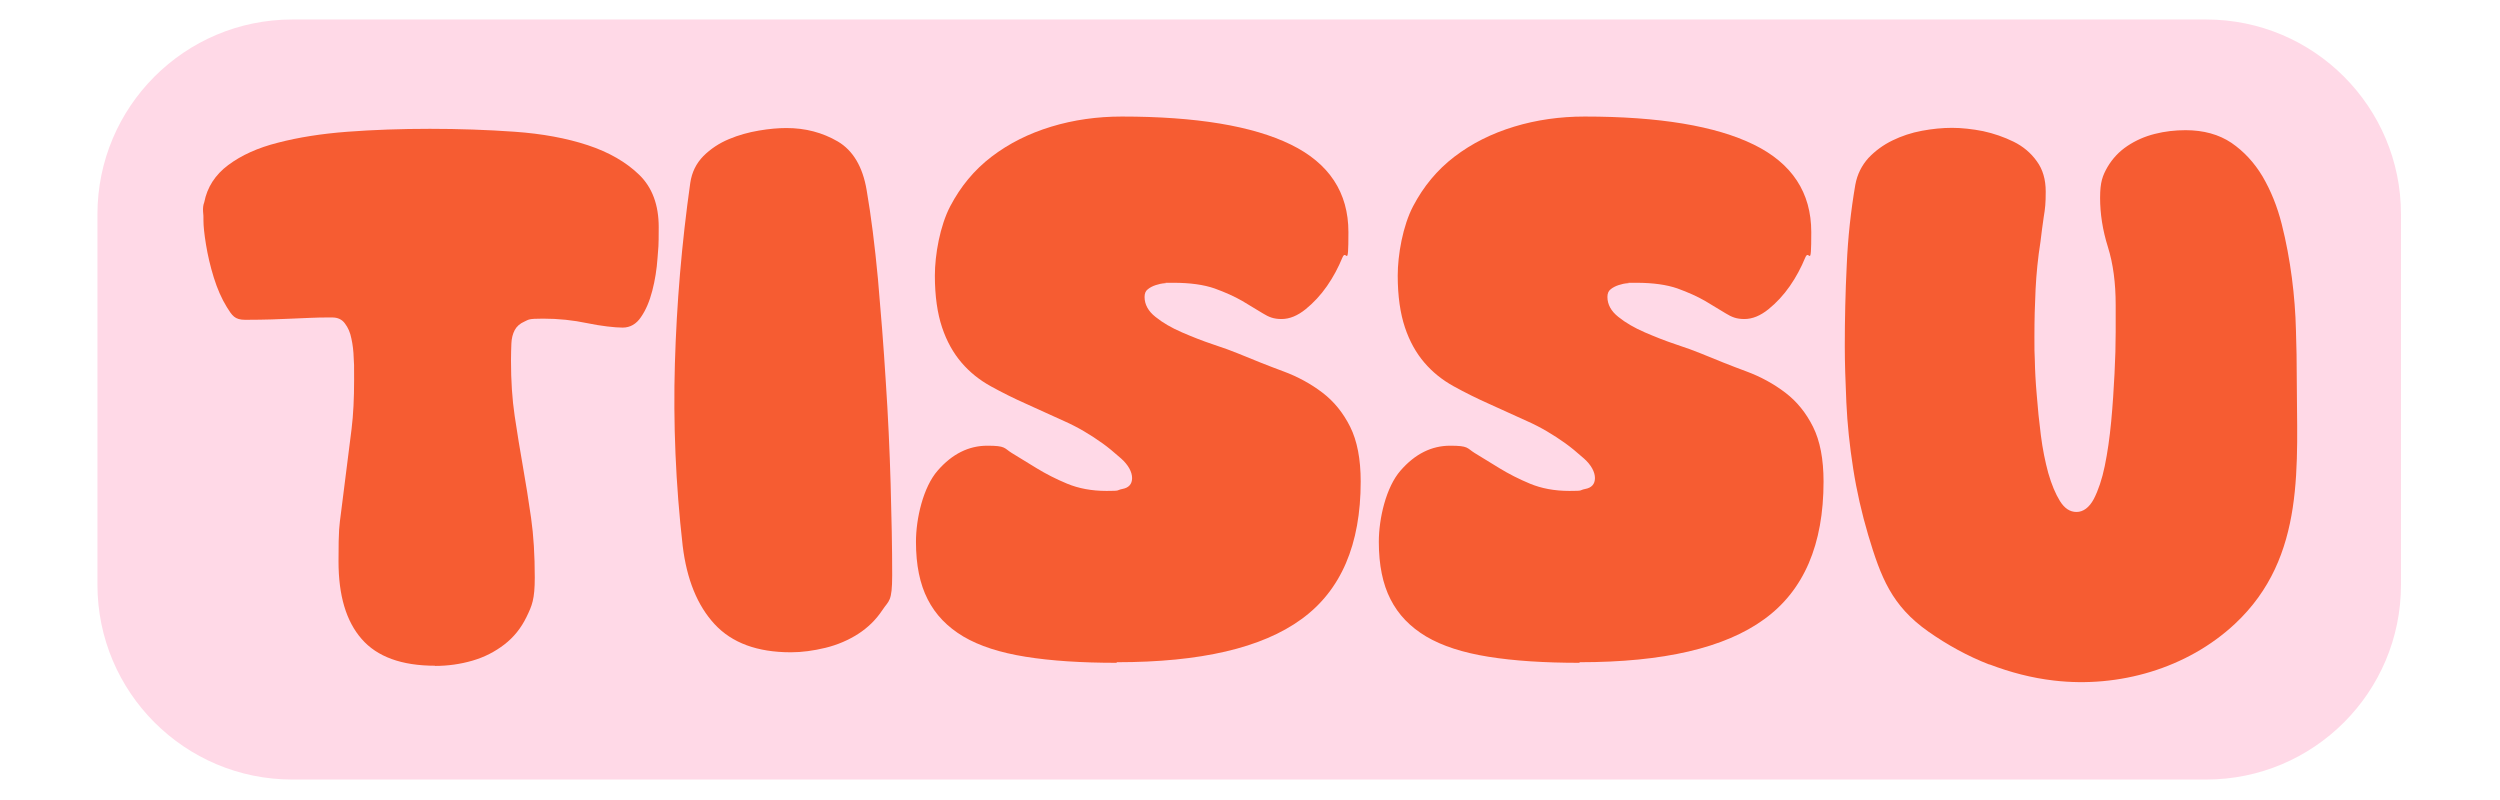
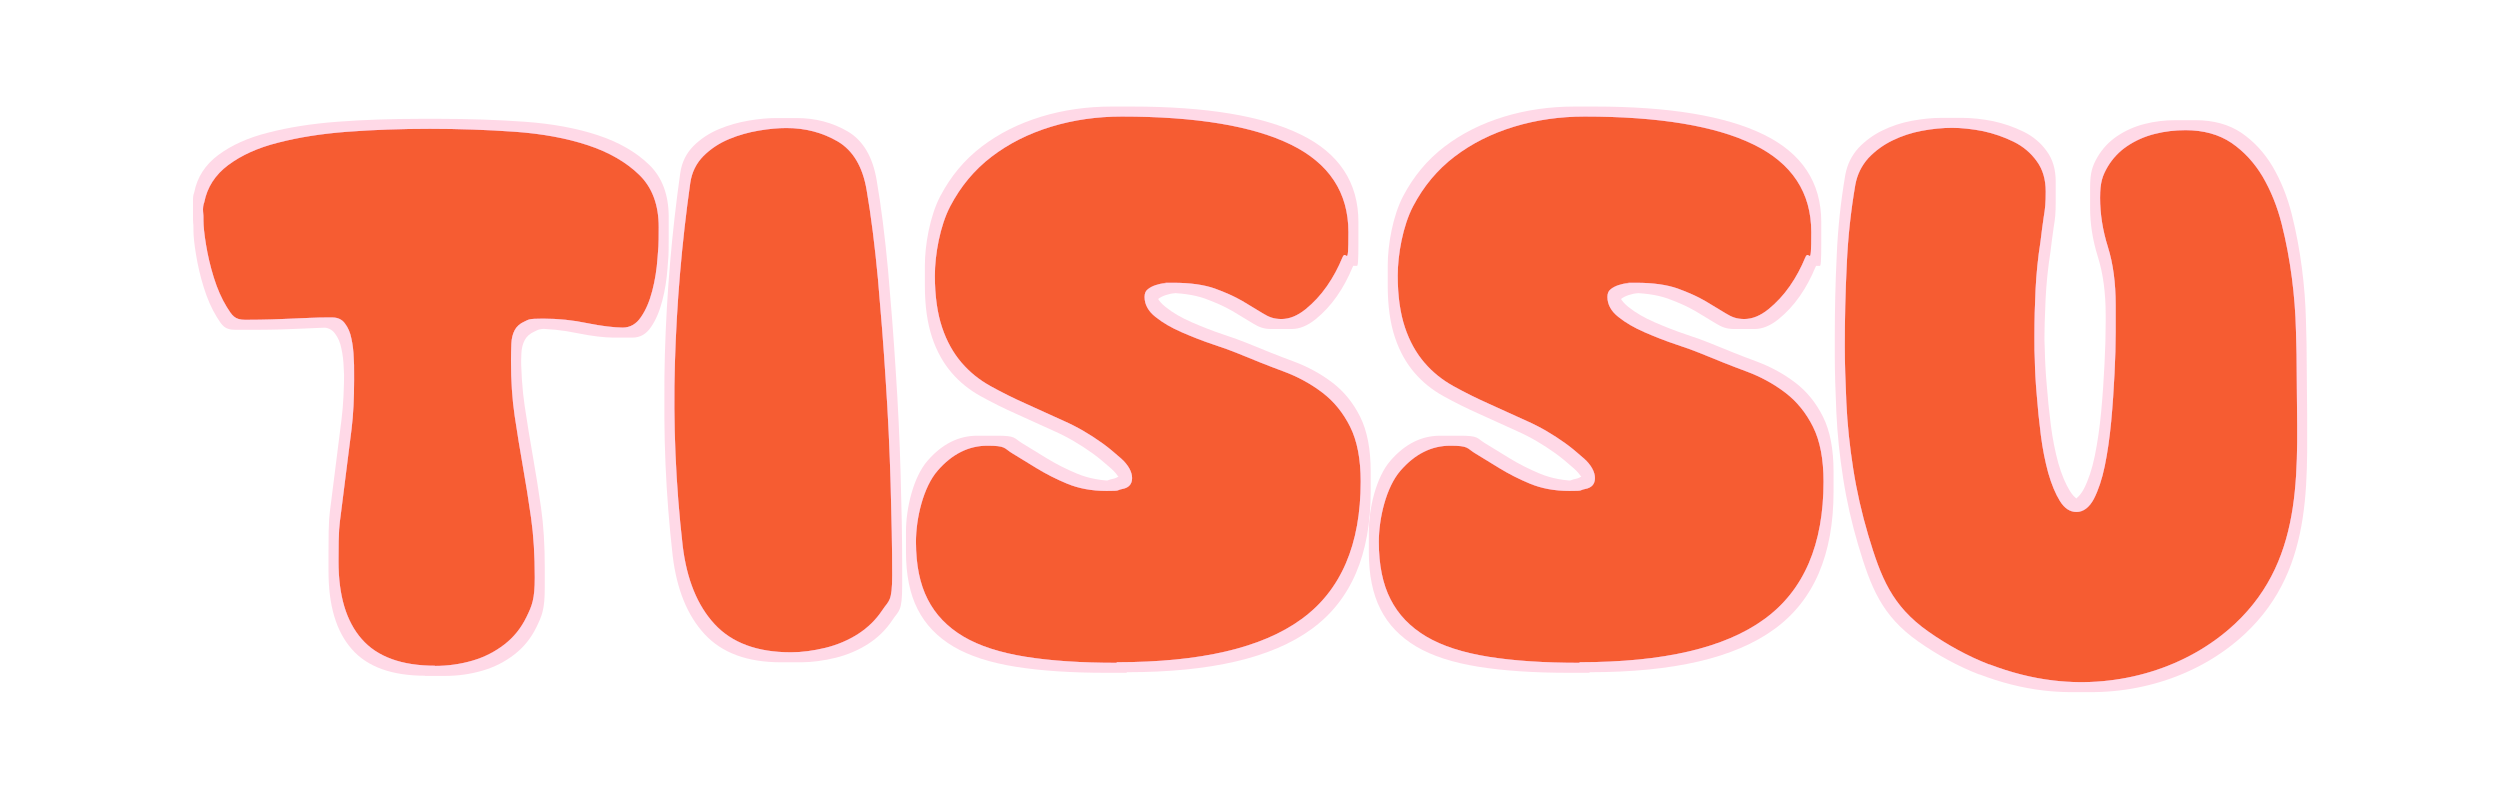
<svg xmlns="http://www.w3.org/2000/svg" id="Layer_1" version="1.1" viewBox="0 0 1282.8 410">
  <defs>
    <style>
      .st0 {
        fill: #f65c32;
      }
    </style>
+     <filter id="halo" x="-5%" y="-18%" width="110%" height="136%">
+       <feMorphology in="SourceAlpha" operator="dilate" radius="24" result="dilated" />
+       <feFlood flood-color="#ffd9e7" result="pink" />
+       <feComposite in="pink" in2="dilated" operator="in" result="pinkHalo" />
+       <feMerge>
+         <feMergeNode in="pinkHalo" />
+         <feMergeNode in="SourceGraphic" />
+       </feMerge>
+     </filter>
  </defs>
-   <rect x="50" y="10" width="1182" height="390" rx="100" fill="#ffd9e7" />
-   <path class="st0" d="M223.3,341.6c-17.2,0-29.8-4.6-37.7-13.7-8-9.1-11.9-22.4-11.9-39.8s.4-17.9,1.3-25.2c.9-7.3,1.8-14.4,2.7-21.4.9-6.9,1.8-14.1,2.7-21.4.9-7.3,1.3-15.7,1.3-25.2s0-7.2-.2-11c-.1-3.7-.5-7.1-1.2-10.2-.6-3.1-1.7-5.6-3.3-7.7-1.5-2.1-3.7-3.1-6.5-3.1-4.4,0-8.2,0-11.4.2-3.2.1-6.4.3-9.4.4-3.1.1-6.5.3-10.2.4-3.7.1-8.3.2-13.7.2s-6.7-2.2-9.4-6.5c-2.7-4.4-4.9-9.4-6.7-15.2-1.8-5.8-3.1-11.4-4-16.9-.9-5.5-1.3-9.6-1.3-12.1s0-3.1-.2-4.8c-.1-1.7,0-3.3.6-4.8,1.5-7.7,5.6-14.1,12.3-19.1,6.7-5,15.2-8.9,25.6-11.5,10.4-2.7,22.3-4.6,35.6-5.6,13.3-1,27.5-1.5,42.3-1.5s29.4.5,43.5,1.5c14.1,1,26.6,3.3,37.5,6.9,10.9,3.6,19.7,8.7,26.4,15.2,6.7,6.5,10,15.5,10,26.8s-.2,9.9-.6,15.8c-.4,5.9-1.3,11.5-2.7,16.9-1.4,5.4-3.3,9.9-5.8,13.5-2.4,3.6-5.6,5.4-9.4,5.4s-11.2-.8-18.3-2.3c-7.1-1.5-14.6-2.3-22.5-2.3s-7.3.5-9.6,1.5c-2.3,1-4,2.5-5,4.4-1,1.9-1.6,4.2-1.7,6.9-.1,2.7-.2,5.6-.2,8.7,0,10.3.6,19.8,1.9,28.5,1.3,8.7,2.7,17.3,4.2,25.8,1.5,8.5,2.9,17.3,4.2,26.4,1.3,9.1,1.9,19.3,1.9,30.6s-1.4,14.4-4.2,20.2c-2.8,5.8-6.6,10.5-11.4,14.2-4.8,3.7-10.2,6.5-16.4,8.3-6.2,1.8-12.6,2.7-19.2,2.7Z" />
-   <path class="st0" d="M405.8,334.7c-17.2,0-30.2-4.8-39.1-14.4-8.9-9.6-14.3-23-16.4-40.2-3.6-31.6-4.9-62.8-4-93.5.9-30.8,3.5-61.7,7.9-92.8.8-5.4,3-9.9,6.7-13.7,3.7-3.7,8.1-6.6,13.1-8.7,5-2.1,10.1-3.5,15.4-4.4,5.3-.9,9.9-1.3,14.1-1.3,9.8,0,18.5,2.3,26.4,6.9,7.8,4.6,12.8,13,14.8,25,2.3,13.3,4.2,28.6,5.8,45.6,1.5,17.1,2.9,34.5,4,52.4,1.2,17.8,2,35.4,2.5,52.7.5,17.3.8,32.9.8,46.8s-1.7,12.9-5,17.9c-3.3,5-7.5,9.1-12.5,12.3-5,3.2-10.6,5.6-16.7,7.1-6.2,1.5-12.1,2.3-17.7,2.3Z" />
-   <path class="st0" d="M572.9,340.1c-18,0-33.5-1-46.6-3.1-13.1-2.1-23.7-5.5-32-10.4-8.2-4.9-14.3-11.2-18.3-19.1-4-7.8-6-17.6-6-29.5s3.7-28.1,11.2-36.6c7.4-8.5,15.9-12.7,25.4-12.7s8.5,1.2,12.5,3.7c4,2.4,8.3,5.1,12.9,7.9,4.6,2.8,9.8,5.5,15.6,7.9,5.8,2.4,12.5,3.7,20.2,3.7s4.7-.3,8.1-1c3.3-.6,5-2.5,5-5.6s-1.9-6.7-5.6-10c-3.7-3.3-6.9-5.9-9.4-7.7-6.4-4.6-13-8.5-19.8-11.5-6.8-3.1-13.3-6-19.6-8.9-6.3-2.8-12.3-5.8-18.1-9-5.8-3.2-10.8-7.2-15-12.1-4.2-4.9-7.6-10.9-10-18.1-2.4-7.2-3.7-16-3.7-26.6s2.6-25.5,7.9-35.6c5.3-10.1,12.3-18.6,21.2-25.4,8.9-6.8,19.1-11.9,30.6-15.4,11.5-3.5,23.6-5.2,36.2-5.2,38.2,0,67.2,4.8,86.8,14.4,19.6,9.6,29.5,24.6,29.5,44.9s-1,8-3.1,13.1c-2.1,5.1-4.7,10-7.9,14.6-3.2,4.6-6.9,8.6-11,11.9-4.1,3.3-8.2,5-12.3,5s-6.5-1-9.6-2.9c-3.1-1.9-6.6-4-10.6-6.4-4-2.3-8.7-4.4-14.2-6.4-5.5-1.9-12.5-2.9-21-2.9s-2.4,0-4.2.2c-1.8.1-3.5.5-5,1-1.5.5-2.9,1.2-4,2.1-1.2.9-1.7,2.2-1.7,4,0,3.8,1.9,7.3,5.6,10.2,3.7,3,8.2,5.6,13.5,7.9,5.3,2.3,10.6,4.4,16,6.2,5.4,1.8,9.6,3.3,12.7,4.6,8,3.3,15.7,6.4,23.3,9.2,7.6,2.8,14.3,6.5,20.2,11,5.9,4.5,10.6,10.3,14.2,17.5,3.6,7.2,5.4,16.6,5.4,28.1,0,32.3-10.1,55.9-30.4,70.6-20.3,14.8-51.8,22.1-94.7,22.1Z" />
-   <path class="st0" d="M810.4,340.1c-18,0-33.5-1-46.6-3.1-13.1-2.1-23.7-5.5-32-10.4-8.2-4.9-14.3-11.2-18.3-19.1-4-7.8-6-17.6-6-29.5s3.7-28.1,11.2-36.6c7.4-8.5,15.9-12.7,25.4-12.7s8.5,1.2,12.5,3.7c4,2.4,8.3,5.1,12.9,7.9,4.6,2.8,9.8,5.5,15.6,7.9,5.8,2.4,12.5,3.7,20.2,3.7s4.7-.3,8.1-1c3.3-.6,5-2.5,5-5.6s-1.9-6.7-5.6-10c-3.7-3.3-6.9-5.9-9.4-7.7-6.4-4.6-13-8.5-19.8-11.5-6.8-3.1-13.3-6-19.6-8.9-6.3-2.8-12.3-5.8-18.1-9-5.8-3.2-10.8-7.2-15-12.1-4.2-4.9-7.6-10.9-10-18.1-2.4-7.2-3.7-16-3.7-26.6s2.6-25.5,7.9-35.6c5.3-10.1,12.3-18.6,21.2-25.4,8.9-6.8,19.1-11.9,30.6-15.4,11.5-3.5,23.6-5.2,36.2-5.2,38.2,0,67.2,4.8,86.8,14.4,19.6,9.6,29.5,24.6,29.5,44.9s-1,8-3.1,13.1c-2.1,5.1-4.7,10-7.9,14.6-3.2,4.6-6.9,8.6-11,11.9-4.1,3.3-8.2,5-12.3,5s-6.5-1-9.6-2.9c-3.1-1.9-6.6-4-10.6-6.4-4-2.3-8.7-4.4-14.2-6.4-5.5-1.9-12.5-2.9-21-2.9s-2.4,0-4.2.2c-1.8.1-3.5.5-5,1-1.5.5-2.9,1.2-4,2.1-1.2.9-1.7,2.2-1.7,4,0,3.8,1.9,7.3,5.6,10.2,3.7,3,8.2,5.6,13.5,7.9,5.3,2.3,10.6,4.4,16,6.2,5.4,1.8,9.6,3.3,12.7,4.6,8,3.3,15.7,6.4,23.3,9.2,7.6,2.8,14.3,6.5,20.2,11,5.9,4.5,10.6,10.3,14.2,17.5,3.6,7.2,5.4,16.6,5.4,28.1,0,32.3-10.1,55.9-30.4,70.6-20.3,14.8-51.8,22.1-94.7,22.1Z" />
-   <path class="st0" d="M1020.8,341c-11.1-4.3-21.6-10.1-31.3-16.9-18.9-13.3-24.4-27.9-30.9-49.6-3.3-11.2-5.9-22.5-7.7-34.1-1.8-11.5-3-22.8-3.5-33.9-.5-11-.8-20.7-.8-28.9,0-13.6.3-27.5,1-41.6.6-14.1,2.1-27.8,4.4-41.2,1-5.4,3.3-9.9,6.7-13.7,3.5-3.7,7.6-6.7,12.3-9,4.7-2.3,9.8-4,15.2-5,5.4-1,10.5-1.5,15.4-1.5s10.5.6,16,1.7c5.5,1.2,10.7,3,15.6,5.4,4.9,2.4,8.9,5.8,11.9,10,3.1,4.2,4.6,9.4,4.6,15.6s-.3,8.7-1,12.9c-.6,4.2-1.2,8.5-1.7,12.9-1.3,8.2-2.1,16.3-2.5,24.3-.4,8-.6,16-.6,24.3s0,6.5.2,11.9c.1,5.4.4,11.4,1,18.1.5,6.7,1.2,13.5,2.1,20.6.9,7.1,2.2,13.5,3.8,19.4,1.7,5.9,3.7,10.7,6,14.4,2.3,3.7,5.1,5.6,8.5,5.6s6.5-2.2,8.9-6.7c2.3-4.5,4.2-10.1,5.6-16.9,1.4-6.8,2.5-14.4,3.3-22.9.8-8.5,1.3-16.6,1.7-24.4.4-7.8.6-14.9.6-21.4v-13.9c0-11.3-1.3-21.2-4-29.8-2.7-8.6-4-17-4-25.2s1.3-11.4,3.8-15.8c2.6-4.4,6-8,10.2-10.8,4.2-2.8,8.9-4.9,14.1-6.2,5.1-1.3,10.4-1.9,15.8-1.9,9.2,0,17.1,2.2,23.5,6.5,6.4,4.4,11.7,10.1,16,17.3,4.2,7.2,7.5,15.3,9.8,24.4,2.3,9.1,4,18.3,5.2,27.5,1.2,9.2,1.9,18.3,2.1,27.1.3,8.9.4,16.5.4,22.9,0,45.7,5.1,93.2-31.7,127.6-24.5,22.9-59.6,33-92.9,29.1-11.3-1.3-22.4-4.2-33.1-8.3Z" />
+   <g filter="url(#halo)">
+     <path class="st0" d="M223.3,341.6c-17.2,0-29.8-4.6-37.7-13.7-8-9.1-11.9-22.4-11.9-39.8s.4-17.9,1.3-25.2c.9-7.3,1.8-14.4,2.7-21.4.9-6.9,1.8-14.1,2.7-21.4.9-7.3,1.3-15.7,1.3-25.2s0-7.2-.2-11c-.1-3.7-.5-7.1-1.2-10.2-.6-3.1-1.7-5.6-3.3-7.7-1.5-2.1-3.7-3.1-6.5-3.1-4.4,0-8.2,0-11.4.2-3.2.1-6.4.3-9.4.4-3.1.1-6.5.3-10.2.4-3.7.1-8.3.2-13.7.2s-6.7-2.2-9.4-6.5c-2.7-4.4-4.9-9.4-6.7-15.2-1.8-5.8-3.1-11.4-4-16.9-.9-5.5-1.3-9.6-1.3-12.1s0-3.1-.2-4.8c-.1-1.7,0-3.3.6-4.8,1.5-7.7,5.6-14.1,12.3-19.1,6.7-5,15.2-8.9,25.6-11.5,10.4-2.7,22.3-4.6,35.6-5.6,13.3-1,27.5-1.5,42.3-1.5s29.4.5,43.5,1.5c14.1,1,26.6,3.3,37.5,6.9,10.9,3.6,19.7,8.7,26.4,15.2,6.7,6.5,10,15.5,10,26.8s-.2,9.9-.6,15.8c-.4,5.9-1.3,11.5-2.7,16.9-1.4,5.4-3.3,9.9-5.8,13.5-2.4,3.6-5.6,5.4-9.4,5.4s-11.2-.8-18.3-2.3c-7.1-1.5-14.6-2.3-22.5-2.3s-7.3.5-9.6,1.5c-2.3,1-4,2.5-5,4.4-1,1.9-1.6,4.2-1.7,6.9-.1,2.7-.2,5.6-.2,8.7,0,10.3.6,19.8,1.9,28.5,1.3,8.7,2.7,17.3,4.2,25.8,1.5,8.5,2.9,17.3,4.2,26.4,1.3,9.1,1.9,19.3,1.9,30.6s-1.4,14.4-4.2,20.2c-2.8,5.8-6.6,10.5-11.4,14.2-4.8,3.7-10.2,6.5-16.4,8.3-6.2,1.8-12.6,2.7-19.2,2.7Z" />
+     <path class="st0" d="M405.8,334.7c-17.2,0-30.2-4.8-39.1-14.4-8.9-9.6-14.3-23-16.4-40.2-3.6-31.6-4.9-62.8-4-93.5.9-30.8,3.5-61.7,7.9-92.8.8-5.4,3-9.9,6.7-13.7,3.7-3.7,8.1-6.6,13.1-8.7,5-2.1,10.1-3.5,15.4-4.4,5.3-.9,9.9-1.3,14.1-1.3,9.8,0,18.5,2.3,26.4,6.9,7.8,4.6,12.8,13,14.8,25,2.3,13.3,4.2,28.6,5.8,45.6,1.5,17.1,2.9,34.5,4,52.4,1.2,17.8,2,35.4,2.5,52.7.5,17.3.8,32.9.8,46.8s-1.7,12.9-5,17.9c-3.3,5-7.5,9.1-12.5,12.3-5,3.2-10.6,5.6-16.7,7.1-6.2,1.5-12.1,2.3-17.7,2.3Z" />
+     <path class="st0" d="M572.9,340.1c-18,0-33.5-1-46.6-3.1-13.1-2.1-23.7-5.5-32-10.4-8.2-4.9-14.3-11.2-18.3-19.1-4-7.8-6-17.6-6-29.5s3.7-28.1,11.2-36.6c7.4-8.5,15.9-12.7,25.4-12.7s8.5,1.2,12.5,3.7c4,2.4,8.3,5.1,12.9,7.9,4.6,2.8,9.8,5.5,15.6,7.9,5.8,2.4,12.5,3.7,20.2,3.7s4.7-.3,8.1-1c3.3-.6,5-2.5,5-5.6s-1.9-6.7-5.6-10c-3.7-3.3-6.9-5.9-9.4-7.7-6.4-4.6-13-8.5-19.8-11.5-6.8-3.1-13.3-6-19.6-8.9-6.3-2.8-12.3-5.8-18.1-9-5.8-3.2-10.8-7.2-15-12.1-4.2-4.9-7.6-10.9-10-18.1-2.4-7.2-3.7-16-3.7-26.6s2.6-25.5,7.9-35.6c5.3-10.1,12.3-18.6,21.2-25.4,8.9-6.8,19.1-11.9,30.6-15.4,11.5-3.5,23.6-5.2,36.2-5.2,38.2,0,67.2,4.8,86.8,14.4,19.6,9.6,29.5,24.6,29.5,44.9s-1,8-3.1,13.1c-2.1,5.1-4.7,10-7.9,14.6-3.2,4.6-6.9,8.6-11,11.9-4.1,3.3-8.2,5-12.3,5s-6.5-1-9.6-2.9c-3.1-1.9-6.6-4-10.6-6.4-4-2.3-8.7-4.4-14.2-6.4-5.5-1.9-12.5-2.9-21-2.9s-2.4,0-4.2.2c-1.8.1-3.5.5-5,1-1.5.5-2.9,1.2-4,2.1-1.2.9-1.7,2.2-1.7,4,0,3.8,1.9,7.3,5.6,10.2,3.7,3,8.2,5.6,13.5,7.9,5.3,2.3,10.6,4.4,16,6.2,5.4,1.8,9.6,3.3,12.7,4.6,8,3.3,15.7,6.4,23.3,9.2,7.6,2.8,14.3,6.5,20.2,11,5.9,4.5,10.6,10.3,14.2,17.5,3.6,7.2,5.4,16.6,5.4,28.1,0,32.3-10.1,55.9-30.4,70.6-20.3,14.8-51.8,22.1-94.7,22.1Z" />
+     <path class="st0" d="M810.4,340.1c-18,0-33.5-1-46.6-3.1-13.1-2.1-23.7-5.5-32-10.4-8.2-4.9-14.3-11.2-18.3-19.1-4-7.8-6-17.6-6-29.5s3.7-28.1,11.2-36.6c7.4-8.5,15.9-12.7,25.4-12.7s8.5,1.2,12.5,3.7c4,2.4,8.3,5.1,12.9,7.9,4.6,2.8,9.8,5.5,15.6,7.9,5.8,2.4,12.5,3.7,20.2,3.7s4.7-.3,8.1-1c3.3-.6,5-2.5,5-5.6s-1.9-6.7-5.6-10c-3.7-3.3-6.9-5.9-9.4-7.7-6.4-4.6-13-8.5-19.8-11.5-6.8-3.1-13.3-6-19.6-8.9-6.3-2.8-12.3-5.8-18.1-9-5.8-3.2-10.8-7.2-15-12.1-4.2-4.9-7.6-10.9-10-18.1-2.4-7.2-3.7-16-3.7-26.6s2.6-25.5,7.9-35.6c5.3-10.1,12.3-18.6,21.2-25.4,8.9-6.8,19.1-11.9,30.6-15.4,11.5-3.5,23.6-5.2,36.2-5.2,38.2,0,67.2,4.8,86.8,14.4,19.6,9.6,29.5,24.6,29.5,44.9s-1,8-3.1,13.1c-2.1,5.1-4.7,10-7.9,14.6-3.2,4.6-6.9,8.6-11,11.9-4.1,3.3-8.2,5-12.3,5s-6.5-1-9.6-2.9c-3.1-1.9-6.6-4-10.6-6.4-4-2.3-8.7-4.4-14.2-6.4-5.5-1.9-12.5-2.9-21-2.9s-2.4,0-4.2.2c-1.8.1-3.5.5-5,1-1.5.5-2.9,1.2-4,2.1-1.2.9-1.7,2.2-1.7,4,0,3.8,1.9,7.3,5.6,10.2,3.7,3,8.2,5.6,13.5,7.9,5.3,2.3,10.6,4.4,16,6.2,5.4,1.8,9.6,3.3,12.7,4.6,8,3.3,15.7,6.4,23.3,9.2,7.6,2.8,14.3,6.5,20.2,11,5.9,4.5,10.6,10.3,14.2,17.5,3.6,7.2,5.4,16.6,5.4,28.1,0,32.3-10.1,55.9-30.4,70.6-20.3,14.8-51.8,22.1-94.7,22.1Z" />
+     <path class="st0" d="M1020.8,341c-11.1-4.3-21.6-10.1-31.3-16.9-18.9-13.3-24.4-27.9-30.9-49.6-3.3-11.2-5.9-22.5-7.7-34.1-1.8-11.5-3-22.8-3.5-33.9-.5-11-.8-20.7-.8-28.9,0-13.6.3-27.5,1-41.6.6-14.1,2.1-27.8,4.4-41.2,1-5.4,3.3-9.9,6.7-13.7,3.5-3.7,7.6-6.7,12.3-9,4.7-2.3,9.8-4,15.2-5,5.4-1,10.5-1.5,15.4-1.5s10.5.6,16,1.7c5.5,1.2,10.7,3,15.6,5.4,4.9,2.4,8.9,5.8,11.9,10,3.1,4.2,4.6,9.4,4.6,15.6s-.3,8.7-1,12.9c-.6,4.2-1.2,8.5-1.7,12.9-1.3,8.2-2.1,16.3-2.5,24.3-.4,8-.6,16-.6,24.3s0,6.5.2,11.9c.1,5.4.4,11.4,1,18.1.5,6.7,1.2,13.5,2.1,20.6.9,7.1,2.2,13.5,3.8,19.4,1.7,5.9,3.7,10.7,6,14.4,2.3,3.7,5.1,5.6,8.5,5.6s6.5-2.2,8.9-6.7c2.3-4.5,4.2-10.1,5.6-16.9,1.4-6.8,2.5-14.4,3.3-22.9.8-8.5,1.3-16.6,1.7-24.4.4-7.8.6-14.9.6-21.4v-13.9c0-11.3-1.3-21.2-4-29.8-2.7-8.6-4-17-4-25.2s1.3-11.4,3.8-15.8c2.6-4.4,6-8,10.2-10.8,4.2-2.8,8.9-4.9,14.1-6.2,5.1-1.3,10.4-1.9,15.8-1.9,9.2,0,17.1,2.2,23.5,6.5,6.4,4.4,11.7,10.1,16,17.3,4.2,7.2,7.5,15.3,9.8,24.4,2.3,9.1,4,18.3,5.2,27.5,1.2,9.2,1.9,18.3,2.1,27.1.3,8.9.4,16.5.4,22.9,0,45.7,5.1,93.2-31.7,127.6-24.5,22.9-59.6,33-92.9,29.1-11.3-1.3-22.4-4.2-33.1-8.3Z" />
+   </g>
</svg>
